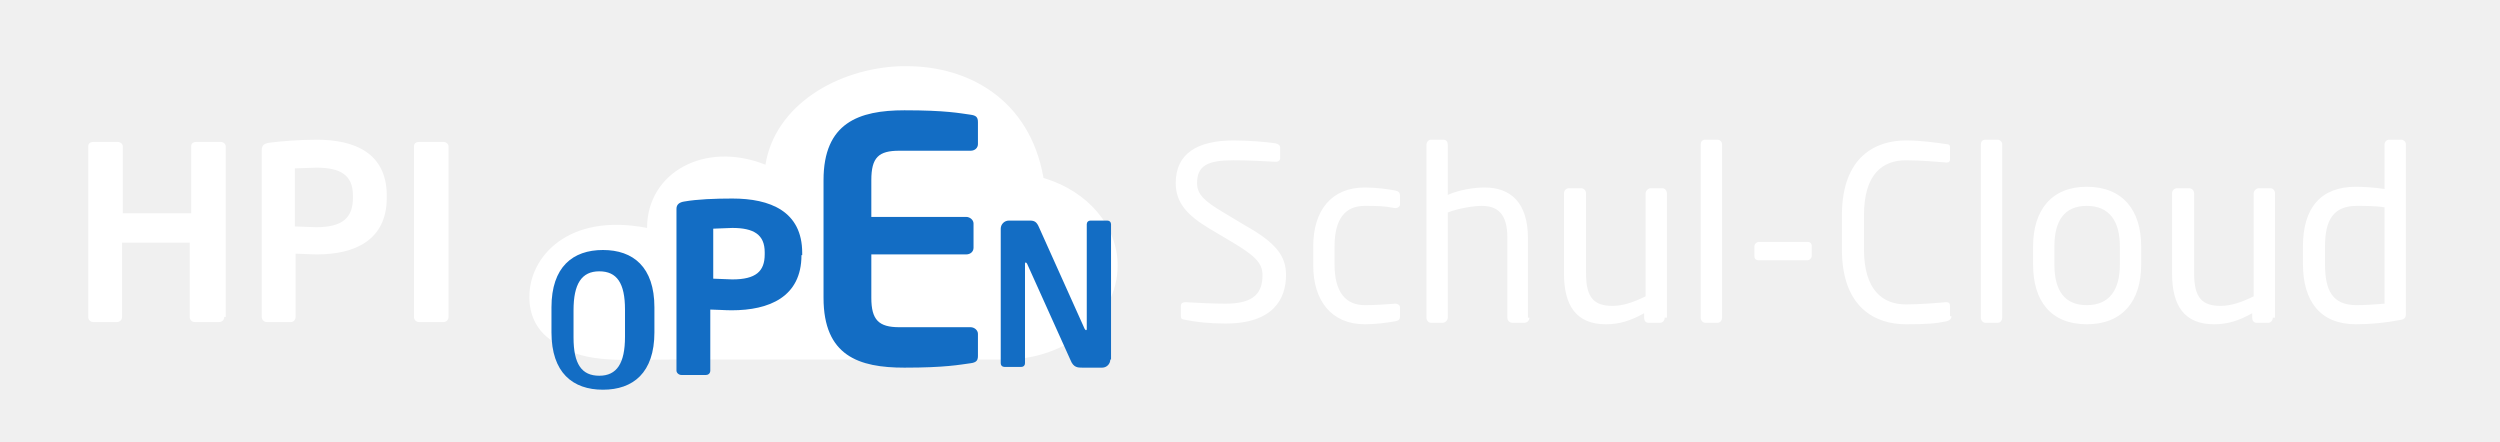
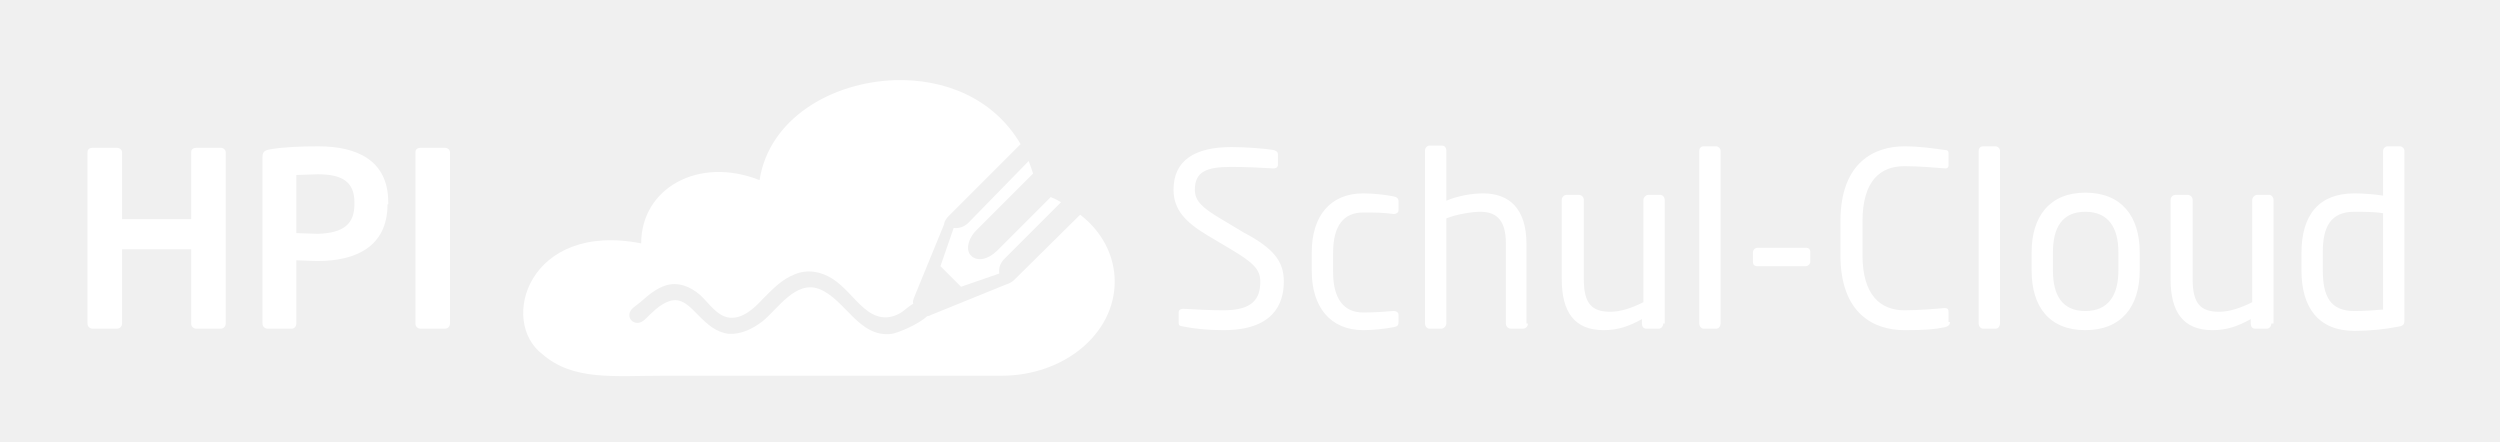
- <svg xmlns="http://www.w3.org/2000/svg" version="1.1" id="Layer_1" x="0" y="0" viewBox="0 0 340 60" xml:space="preserve">
-   <style>.st0{fill:#fff}</style>
-   <g id="HPI-Schul-Cloud_Wort-Bildmarke-Banner">
-     <g id="Logo" transform="translate(12 19)">
-       <g id="TXT">
-         <path id="HPI" class="st0" d="M18.5 24.1c0 .4-.3.7-.7.7h-3.3c-.4 0-.7-.3-.7-.7V14H4.6v10.1c0 .4-.3.7-.7.7H.7c-.4 0-.7-.3-.7-.7V.9C0 .5.3.3.7.3H4c.4 0 .7.3.7.6V10H14V.9c0-.4.3-.6.7-.6H18c.4 0 .7.3.7.6v23.2zM40.6 7.9c0 5.8-4.4 7.7-9.5 7.7-.9 0-2.2-.1-2.9-.1v8.6c0 .4-.3.7-.6.7h-3.3c-.4 0-.7-.3-.7-.7V1.4c0-.7.4-.9 1.1-1 1.6-.2 4-.4 6.4-.4 5.1 0 9.5 1.8 9.5 7.6v.3zm-4.6 0v-.3c0-2.8-1.7-3.8-5-3.8-.7 0-2.3.1-2.9.1v7.9c.5 0 2.4.1 2.9.1 3.6 0 5-1.3 5-4zm13 16.2c0 .4-.3.7-.7.7H45c-.4 0-.7-.3-.7-.7V.9c0-.4.3-.6.7-.6h3.3c.4 0 .7.3.7.6v23.2z" />
-         <path id="Schul-Cloud" class="st0" d="M162.9 18.4c0 3.2-1.7 6.6-8.2 6.6-2.3 0-4-.2-5.5-.5-.6-.1-.6-.2-.6-.6v-1.3c0-.4.3-.5.6-.5h.1c1.5.1 3.9.2 5.4.2 4 0 5-1.6 5-3.9 0-1.6-1-2.6-4-4.4l-3.2-1.9c-3-1.8-4.6-3.5-4.6-6.2 0-4 2.9-5.8 7.9-5.8 1.9 0 4.5.2 5.7.4.3.1.6.2.6.6v1.4c0 .3-.2.5-.6.5h-.1c-1.5-.1-3.8-.2-5.7-.2-3.4 0-4.9.7-4.9 3.1 0 1.6 1.1 2.5 3.6 4l3 1.8c4.1 2.3 5.5 4.1 5.5 6.7zm15.5 5.6c0 .4-.1.6-.7.7-1.1.2-2.6.4-4.1.4-4.5 0-7-3.2-7-8v-2.6c0-4.9 2.5-8 7-8 1.5 0 3 .2 4.1.4.5.1.7.3.7.7v1.2c0 .3-.3.5-.6.5h-.1c-1.5-.3-2.5-.3-4.1-.3-2.6 0-4.1 1.7-4.1 5.5V17c0 3.7 1.5 5.5 4.1 5.5 1.6 0 2.6-.1 4.1-.2h.1c.3 0 .6.2.6.5V24zm17.6.2c0 .4-.3.7-.7.7h-1.6c-.4 0-.7-.3-.7-.7V13.3c0-3.3-1.4-4.3-3.5-4.3-1 0-3.1.3-4.6.9v14.3c0 .3-.3.7-.7.7h-1.6c-.3 0-.6-.3-.6-.7V.7c0-.4.3-.7.6-.7h1.7c.4 0 .6.3.6.7v6.8c1.6-.7 3.6-1 5-1 3.5 0 5.9 2 5.9 6.9v10.8zm18.4 0c0 .4-.3.7-.6.7h-1.6c-.4 0-.6-.3-.6-.7v-.6c-1.8 1-3.3 1.5-5.2 1.5-4 0-5.7-2.5-5.7-6.9V7.3c0-.4.3-.7.7-.7h1.6c.4 0 .7.3.7.7v10.9c0 3.3 1.1 4.4 3.6 4.4 1.4 0 2.9-.5 4.5-1.3v-14c0-.3.3-.7.7-.7h1.6c.3 0 .6.3.6.7v16.9zm7.8 0c0 .3-.2.7-.6.7h-1.7c-.3 0-.6-.3-.6-.7V.6c0-.3.2-.6.6-.6h1.7c.3 0 .6.3.6.6v23.6zm12.2-8.4c0 .3-.3.6-.6.6h-6.6c-.4 0-.6-.2-.6-.6v-1.3c0-.3.3-.6.6-.6h6.6c.4 0 .6.2.6.6v1.3zm19 8.2c0 .4-.3.6-.7.7-1.4.3-2.7.4-5.5.4-4.1 0-8.7-2.2-8.7-10.2v-4.6c0-8.1 4.7-10.2 8.7-10.2 2.1 0 4.1.3 5.5.5.3 0 .5.1.5.4v1.7c0 .2-.1.4-.4.4h-.1c-1.2-.1-3.6-.3-5.5-.3-3.2 0-5.7 1.9-5.7 7.5v4.6c0 5.5 2.5 7.5 5.7 7.5 1.9 0 4.3-.2 5.4-.3h.1c.4 0 .5.2.5.5V24zm6.9.2c0 .3-.2.7-.6.7H258c-.3 0-.6-.3-.6-.7V.6c0-.3.2-.6.6-.6h1.7c.3 0 .6.3.6.6v23.6zm18.9-7.2c0 4.9-2.5 8.1-7.4 8.1s-7.3-3.2-7.3-8.1v-2.5c0-4.9 2.5-8.1 7.3-8.1 4.9 0 7.4 3.2 7.4 8.1V17zm-2.9 0v-2.5c0-3.4-1.4-5.5-4.5-5.5s-4.4 2.1-4.4 5.5V17c0 3.4 1.3 5.5 4.4 5.5 3.1 0 4.5-2.1 4.5-5.5zm20.8 7.2c0 .4-.3.7-.6.7h-1.6c-.4 0-.6-.3-.6-.7v-.6c-1.8 1-3.3 1.5-5.2 1.5-4 0-5.7-2.5-5.7-6.9V7.3c0-.4.3-.7.7-.7h1.6c.4 0 .7.3.7.7v10.9c0 3.3 1.1 4.4 3.6 4.4 1.4 0 2.9-.5 4.5-1.3v-14c0-.3.3-.7.7-.7h1.6c.3 0 .6.3.6.7v16.9zm18.1-.5c0 .4-.1.7-.7.8-2 .4-4.1.6-6.1.6-4.9 0-7.2-3.2-7.2-8.2v-2.4c0-5.2 2.4-8.1 7.2-8.1 1 0 2.6.1 3.9.3V.6c0-.3.3-.6.6-.6h1.7c.3 0 .6.3.6.6v23.1zm-2.9-1.4V9.2c-1.1-.2-2.8-.2-3.8-.2-3.2 0-4.3 2-4.3 5.5v2.4c0 3.6 1 5.6 4.3 5.6 1.1 0 2.7-.1 3.8-.2z" />
-       </g>
-     </g>
-     <g id="Group-3" transform="translate(72 9)">
-       <path d="M50.5 0c-8.6.3-17.1 5.3-18.4 13.4C23.8 10.1 16 14.5 16 22 5.2 19.9 0 26 0 31.3v.2c0 2.2.9 4.2 2.6 5.5 4.2 3.6 9.6 2.9 16.5 2.9h45.5c8.5 0 15.4-5.7 15.4-12.8 0-5.3-4-10.1-10.1-11.9v-.1C68 4.5 59.7 0 51.3 0h-.8" fill-rule="evenodd" clip-rule="evenodd" fill="#fff" id="Cloud" />
-     </g>
-     <path id="OPEN" d="M89 45.2c0 5.5-2.9 7.8-7 7.8s-7-2.3-7-7.8v-3.4c0-5.5 2.9-7.8 7-7.8s7 2.3 7 7.8v3.4zm-4 .6v-3.7c0-3.6-1.1-5.2-3.5-5.2S78 38.6 78 42.2v3.7c0 3.6 1.1 5.2 3.5 5.2s3.5-1.7 3.5-5.3zm24-11.1c0 5.7-4.4 7.5-9.5 7.5-.9 0-2.2-.1-2.9-.1v8.3c0 .4-.3.6-.6.6h-3.3c-.4 0-.7-.3-.7-.6v-22c0-.6.4-.9 1.1-1 1.7-.3 4.1-.4 6.5-.4 5.1 0 9.5 1.7 9.5 7.4v.3zm-5-.1v-.3c0-2.4-1.5-3.3-4.4-3.3-.6 0-2.1.1-2.6.1v6.8c.5 0 2.1.1 2.6.1 3.2 0 4.4-1.1 4.4-3.4zm29 13.8c0 .6-.2.9-1 1-1.5.2-3.4.6-9 .6-6.2 0-11-1.6-11-9.5v-16c0-7.8 4.8-9.5 11-9.5 5.7 0 7.5.4 9 .6.7.1 1 .3 1 1v3c0 .5-.4.9-1 .9h-9.7c-2.8 0-3.8.9-3.8 4v5h12.9c.5 0 1 .4 1 .9v3.3c0 .5-.4.9-1 .9h-12.9v5.9c0 3 1 4 3.8 4h9.7c.5 0 1 .4 1 .9v3zm18 .5c0 .6-.5 1.1-1.1 1.1h-2.7c-.6 0-1.2 0-1.6-1l-5.9-13.1c-.1-.2-.2-.2-.2-.2-.1 0-.1.1-.1.2v13.5c0 .3-.2.5-.5.5h-2.3c-.3 0-.5-.2-.5-.5V31.1c0-.6.5-1.1 1.1-1.1h2.9c.6 0 .9.2 1.2.9l6.2 13.8c.1.1.1.2.2.2s.1-.1.1-.2V30.5c0-.3.2-.5.5-.5h2.3c.3 0 .5.2.5.5v18.4z" fill="#136dc4" />
+ <svg xmlns="http://www.w3.org/2000/svg" xmlns:xlink="http://www.w3.org/1999/xlink" viewBox="0 0 340 60">
+   <defs>
+     <path id="a" d="M139.9 21.9c.2.5.4 1.1.6 1.7l-7.7 7.7c-1.2 1.2-1.5 2.8-.7 3.5.8.8 2.3.5 3.5-.7l7.3-7.3c.5.2.9.4 1.4.7l-7.7 7.7c-.6.6-.8 1.3-.7 2l-5.2 1.8-2.8-2.8 1.8-5.2c.6.1 1.4-.1 2-.7l8.2-8.4zm-18.2-11c6.7-.2 13.4 2.4 17.1 8.7l-9.8 9.8c-.2.2-.6.7-.6 1.1l-4.1 10c-.1.3-.2.5-.1.8-.7.4-1.4 1.1-1.8 1.3-1.8 1-3.4.6-4.9-.7-1.5-1.3-2.6-2.9-4.3-4-1.6-1-3.4-1.3-5.1-.6-1.8.7-3 2-4.4 3.4-1.1 1.2-2.7 2.7-4.5 2.5-1.7-.2-2.8-2-4-3.1-1.3-1.1-2.9-1.8-4.6-1.3-1.3.4-2.4 1.3-3.4 2.2l-.5.4c-.5.4-1.2.8-1.1 1.6.1.8 1 1.1 1.6.8.6-.3 1-.9 1.5-1.3.6-.6 1.4-1.2 2.2-1.5 1.8-.7 3 .8 4.2 2 1.1 1.1 2.3 2.2 4 2.4 1.7.1 3.3-.7 4.6-1.7 2.1-1.7 4.5-5.6 7.7-4.4 3.6 1.4 5.4 6.7 9.9 6.1.7-.1 3.5-1.2 4.8-2.4.2 0 .4-.1.6-.2l10.1-4.1c.4-.1.9-.4 1.1-.6l9-8.9c3 2.3 4.7 5.6 4.7 9.1 0 7.1-6.9 12.8-15.4 12.8H90.3c-6.9 0-12.3.7-16.5-2.9-6-4.5-1.9-18.1 13.4-15.1 0-7.5 7.8-11.9 16.1-8.6 1.3-8.4 9.8-13.3 18.4-13.6z" />
+   </defs>
+   <clipPath id="b">
+     <use xlink:href="#a" overflow="visible" />
+   </clipPath>
+   <g clip-path="url(#b)">
+     <defs>
+       <path id="c" d="M-205.8-11.2h557v84h-557z" />
+     </defs>
+     <clipPath id="d">
+       <use xlink:href="#c" overflow="visible" />
+     </clipPath>
+     <path clip-path="url(#d)" fill="#fff" d="M66.2 5.8h90v50h-90z" />
+   </g>
+   <defs>
+     <path id="e" d="M61.2 44c0 .4-.3.7-.7.7h-3.3c-.4 0-.7-.3-.7-.7V20.7c0-.4.3-.6.7-.6h3.3c.4 0 .7.3.7.6V44zm-13-16.2v-.3c0-2.8-1.7-3.8-5-3.8-.7 0-2.3.1-2.9.1v7.9c.5 0 2.4.1 2.9.1 3.6-.1 5-1.4 5-4zm4.5 0c0 5.8-4.4 7.7-9.5 7.7-.9 0-2.2-.1-2.9-.1V44c0 .4-.3.7-.6.7h-3.3c-.4 0-.7-.3-.7-.7V21.3c0-.7.4-.9 1.1-1 1.7-.3 4.1-.4 6.5-.4 5.1 0 9.5 1.8 9.5 7.6v.3zM30.7 44c0 .4-.3.7-.7.7h-3.3c-.4 0-.7-.3-.7-.7V33.9h-9.4V44c0 .4-.3.7-.7.7h-3.3c-.4 0-.7-.3-.7-.7V20.7c0-.4.3-.6.7-.6h3.3c.4 0 .7.3.7.6v9.1H26v-9.1c0-.4.3-.6.7-.6H30c.4 0 .7.3.7.6V44z" />
+   </defs>
+   <clipPath id="f">
+     <use xlink:href="#e" overflow="visible" />
+   </clipPath>
+   <g clip-path="url(#f)">
+     <defs>
+       <path id="g" d="M-205.8-11.2h557v84h-557z" />
+     </defs>
+     <clipPath id="h">
+       <use xlink:href="#g" overflow="visible" />
+     </clipPath>
+     <path clip-path="url(#h)" fill="#fff" d="M7.2 14.8h59v34.8h-59z" />
+   </g>
+   <defs>
+     <path id="i" d="M324.1 42.1V29c-1.1-.2-2.8-.2-3.9-.2-3.2 0-4.3 2-4.3 5.5v2.4c0 3.6 1 5.6 4.3 5.6 1.2 0 2.8-.1 3.9-.2zm2.9 1.5c0 .4-.1.7-.7.8-2 .4-4.1.6-6.1.6-4.9 0-7.2-3.2-7.2-8.2v-2.4c0-5.2 2.4-8.1 7.2-8.1 1 0 2.6.1 3.9.3v-6.1c0-.3.3-.6.6-.6h1.7c.3 0 .6.3.6.6v23.1zm-18.1.4c0 .4-.3.7-.6.7h-1.6c-.4 0-.6-.3-.6-.7v-.6c-1.8 1-3.3 1.5-5.2 1.5-4 0-5.7-2.5-5.7-6.9V27.2c0-.4.3-.7.7-.7h1.6c.4 0 .7.3.7.7V38c0 3.3 1.1 4.4 3.6 4.4 1.4 0 2.9-.5 4.5-1.3V27.2c0-.3.3-.7.7-.7h1.6c.3 0 .6.3.6.7V44zm-20.8-7.2v-2.5c0-3.4-1.4-5.5-4.5-5.5s-4.4 2.1-4.4 5.5v2.5c0 3.4 1.3 5.5 4.4 5.5 3.1 0 4.5-2.1 4.5-5.5zm2.9 0c0 4.9-2.5 8.1-7.4 8.1s-7.3-3.2-7.3-8.1v-2.5c0-4.9 2.5-8.1 7.3-8.1 4.9 0 7.4 3.2 7.4 8.1v2.5zM272 44c0 .3-.2.7-.6.7h-1.7c-.3 0-.6-.3-.6-.7V20.5c0-.3.2-.6.6-.6h1.7c.3 0 .6.3.6.6V44zm-6.8-.2c0 .4-.3.6-.7.7-1.4.3-2.7.4-5.5.4-4.1 0-8.7-2.2-8.7-10.2v-4.6c0-8.1 4.7-10.2 8.7-10.2 2.1 0 4.1.3 5.5.5.3 0 .5.1.5.4v1.7c0 .2-.1.4-.4.4h-.1c-1.2-.1-3.6-.3-5.5-.3-3.2 0-5.7 1.9-5.7 7.5v4.6c0 5.5 2.5 7.5 5.7 7.5 1.9 0 4.3-.2 5.4-.3h.1c.4 0 .5.2.5.5v1.4zm-19-8.2c0 .3-.3.6-.6.6H239c-.4 0-.6-.2-.6-.6v-1.3c0-.3.3-.6.6-.6h6.6c.4 0 .6.2.6.6v1.3zM234 44c0 .3-.2.7-.6.7h-1.7c-.3 0-.6-.3-.6-.7V20.5c0-.3.2-.6.6-.6h1.7c.3 0 .6.3.6.6V44zm-7.8 0c0 .4-.3.7-.6.7h-1.7c-.4 0-.6-.3-.6-.7v-.6c-1.8 1-3.3 1.5-5.2 1.5-4 0-5.7-2.5-5.7-6.9V27.2c0-.4.3-.7.7-.7h1.6c.4 0 .7.3.7.7V38c0 3.3 1.1 4.4 3.6 4.4 1.4 0 2.9-.5 4.5-1.3V27.2c0-.3.3-.7.7-.7h1.6c.3 0 .6.3.6.7V44zm-18.4 0c0 .4-.3.7-.7.7h-1.6c-.4 0-.7-.3-.7-.7V33.1c0-3.3-1.4-4.3-3.5-4.3-1 0-3.1.3-4.6.9V44c0 .3-.3.7-.7.7h-1.6c-.3 0-.6-.3-.6-.7V20.5c0-.4.3-.7.6-.7h1.7c.4 0 .6.3.6.7v6.8c1.6-.7 3.6-1 5-1 3.5 0 5.9 2 5.9 6.9V44zm-17.6-.2c0 .4-.1.6-.7.7-1.1.2-2.6.4-4.1.4-4.5 0-7-3.2-7-8v-2.6c0-4.9 2.5-8 7-8 1.5 0 3 .2 4.1.4.5.1.7.3.7.7v1.2c0 .3-.3.5-.6.5h-.1c-1.5-.2-2.5-.2-4.1-.2-2.6 0-4.1 1.7-4.1 5.5V37c0 3.7 1.5 5.5 4.1 5.5 1.6 0 2.6-.1 4.1-.2h.1c.3 0 .6.2.6.5v1zm-15.6-5.5c0 3.2-1.6 6.6-8.2 6.6-2.3 0-4-.2-5.5-.5-.6-.1-.6-.2-.6-.6v-1.3c0-.4.3-.5.6-.5h.1c1.5.1 3.9.2 5.4.2 4 0 5-1.6 5-3.9 0-1.7-1-2.6-4-4.4l-3.2-1.9c-3-1.8-4.6-3.5-4.6-6.2 0-4 2.9-5.8 7.9-5.8 1.9 0 4.5.2 5.7.4.3.1.6.2.6.6v1.4c0 .3-.2.5-.6.5h-.1c-1.5-.1-3.8-.2-5.7-.2-3.4 0-4.9.7-4.9 3.1 0 1.6 1.1 2.5 3.6 4l3 1.8c4.2 2.2 5.5 4 5.5 6.7z" />
+   </defs>
+   <clipPath id="j">
+     <use xlink:href="#i" overflow="visible" />
+   </clipPath>
+   <g clip-path="url(#j)">
+     <defs>
+       <path id="k" d="M-205.8-11.2h557v84h-557z" />
+     </defs>
+     <clipPath id="l">
+       <use xlink:href="#k" overflow="visible" />
+     </clipPath>
+     <path clip-path="url(#l)" fill="#fff" d="M154.8 14.8H332v35H154.8z" />
  </g>
</svg>
